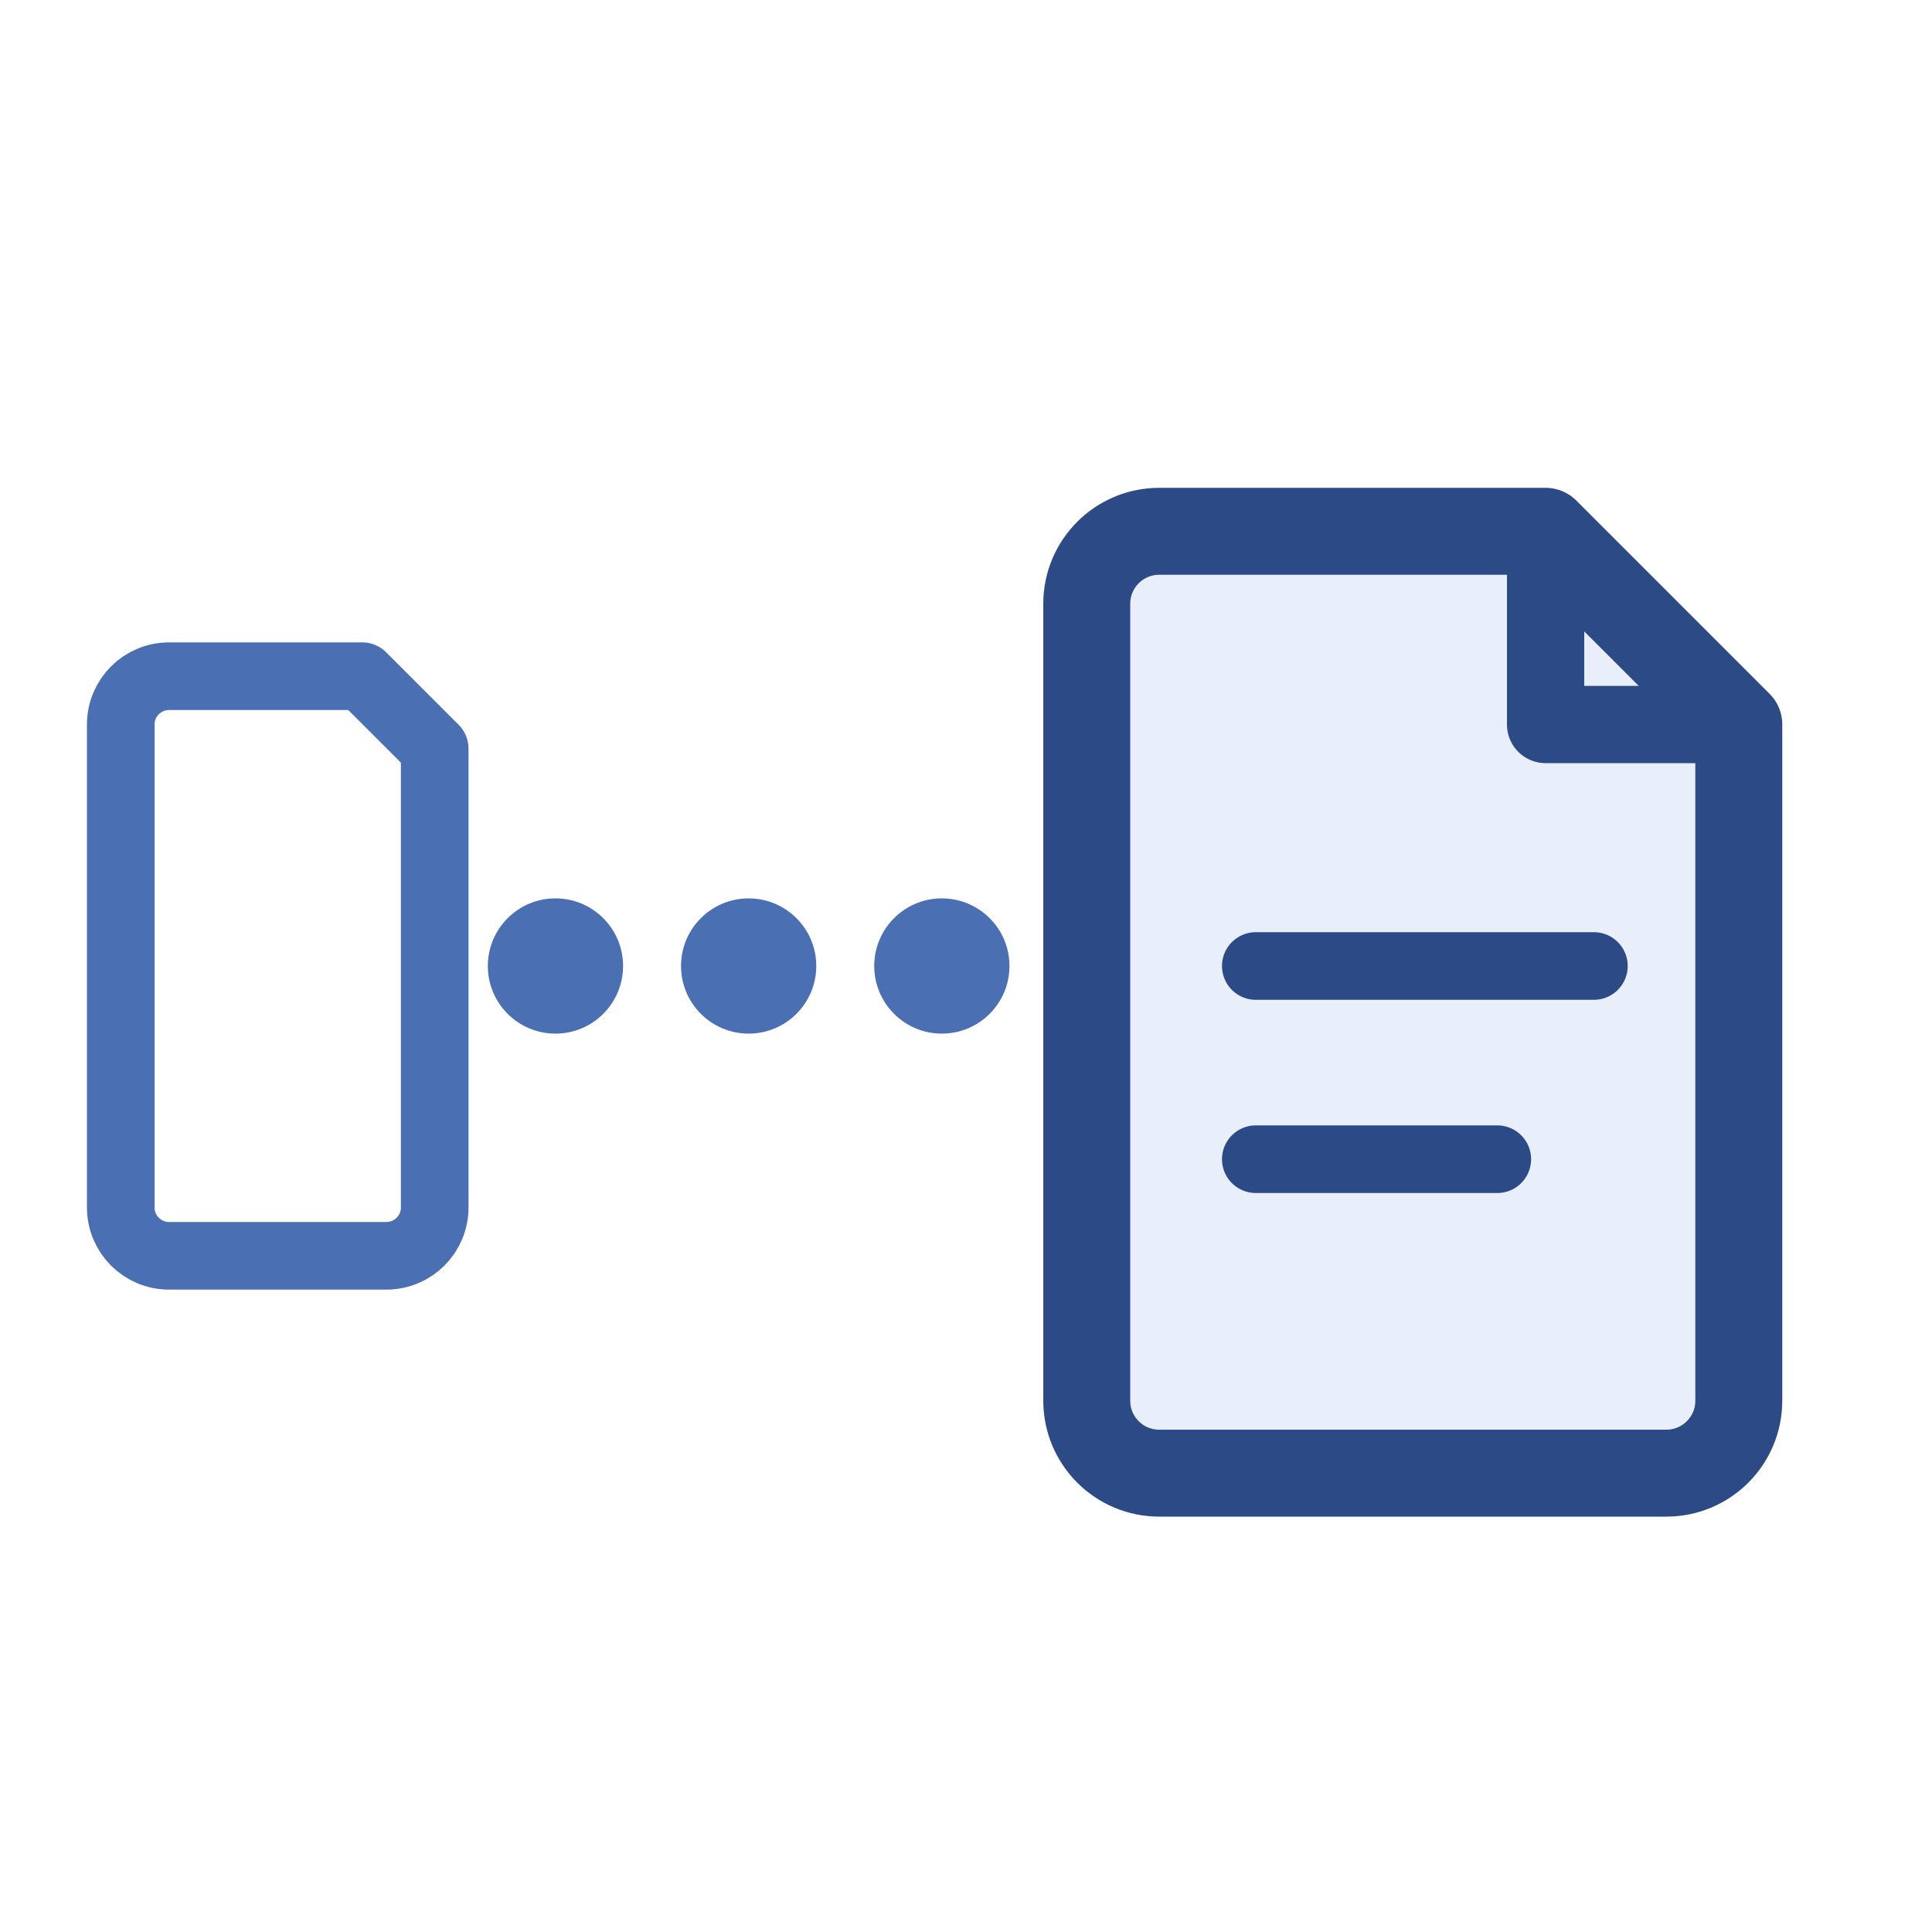
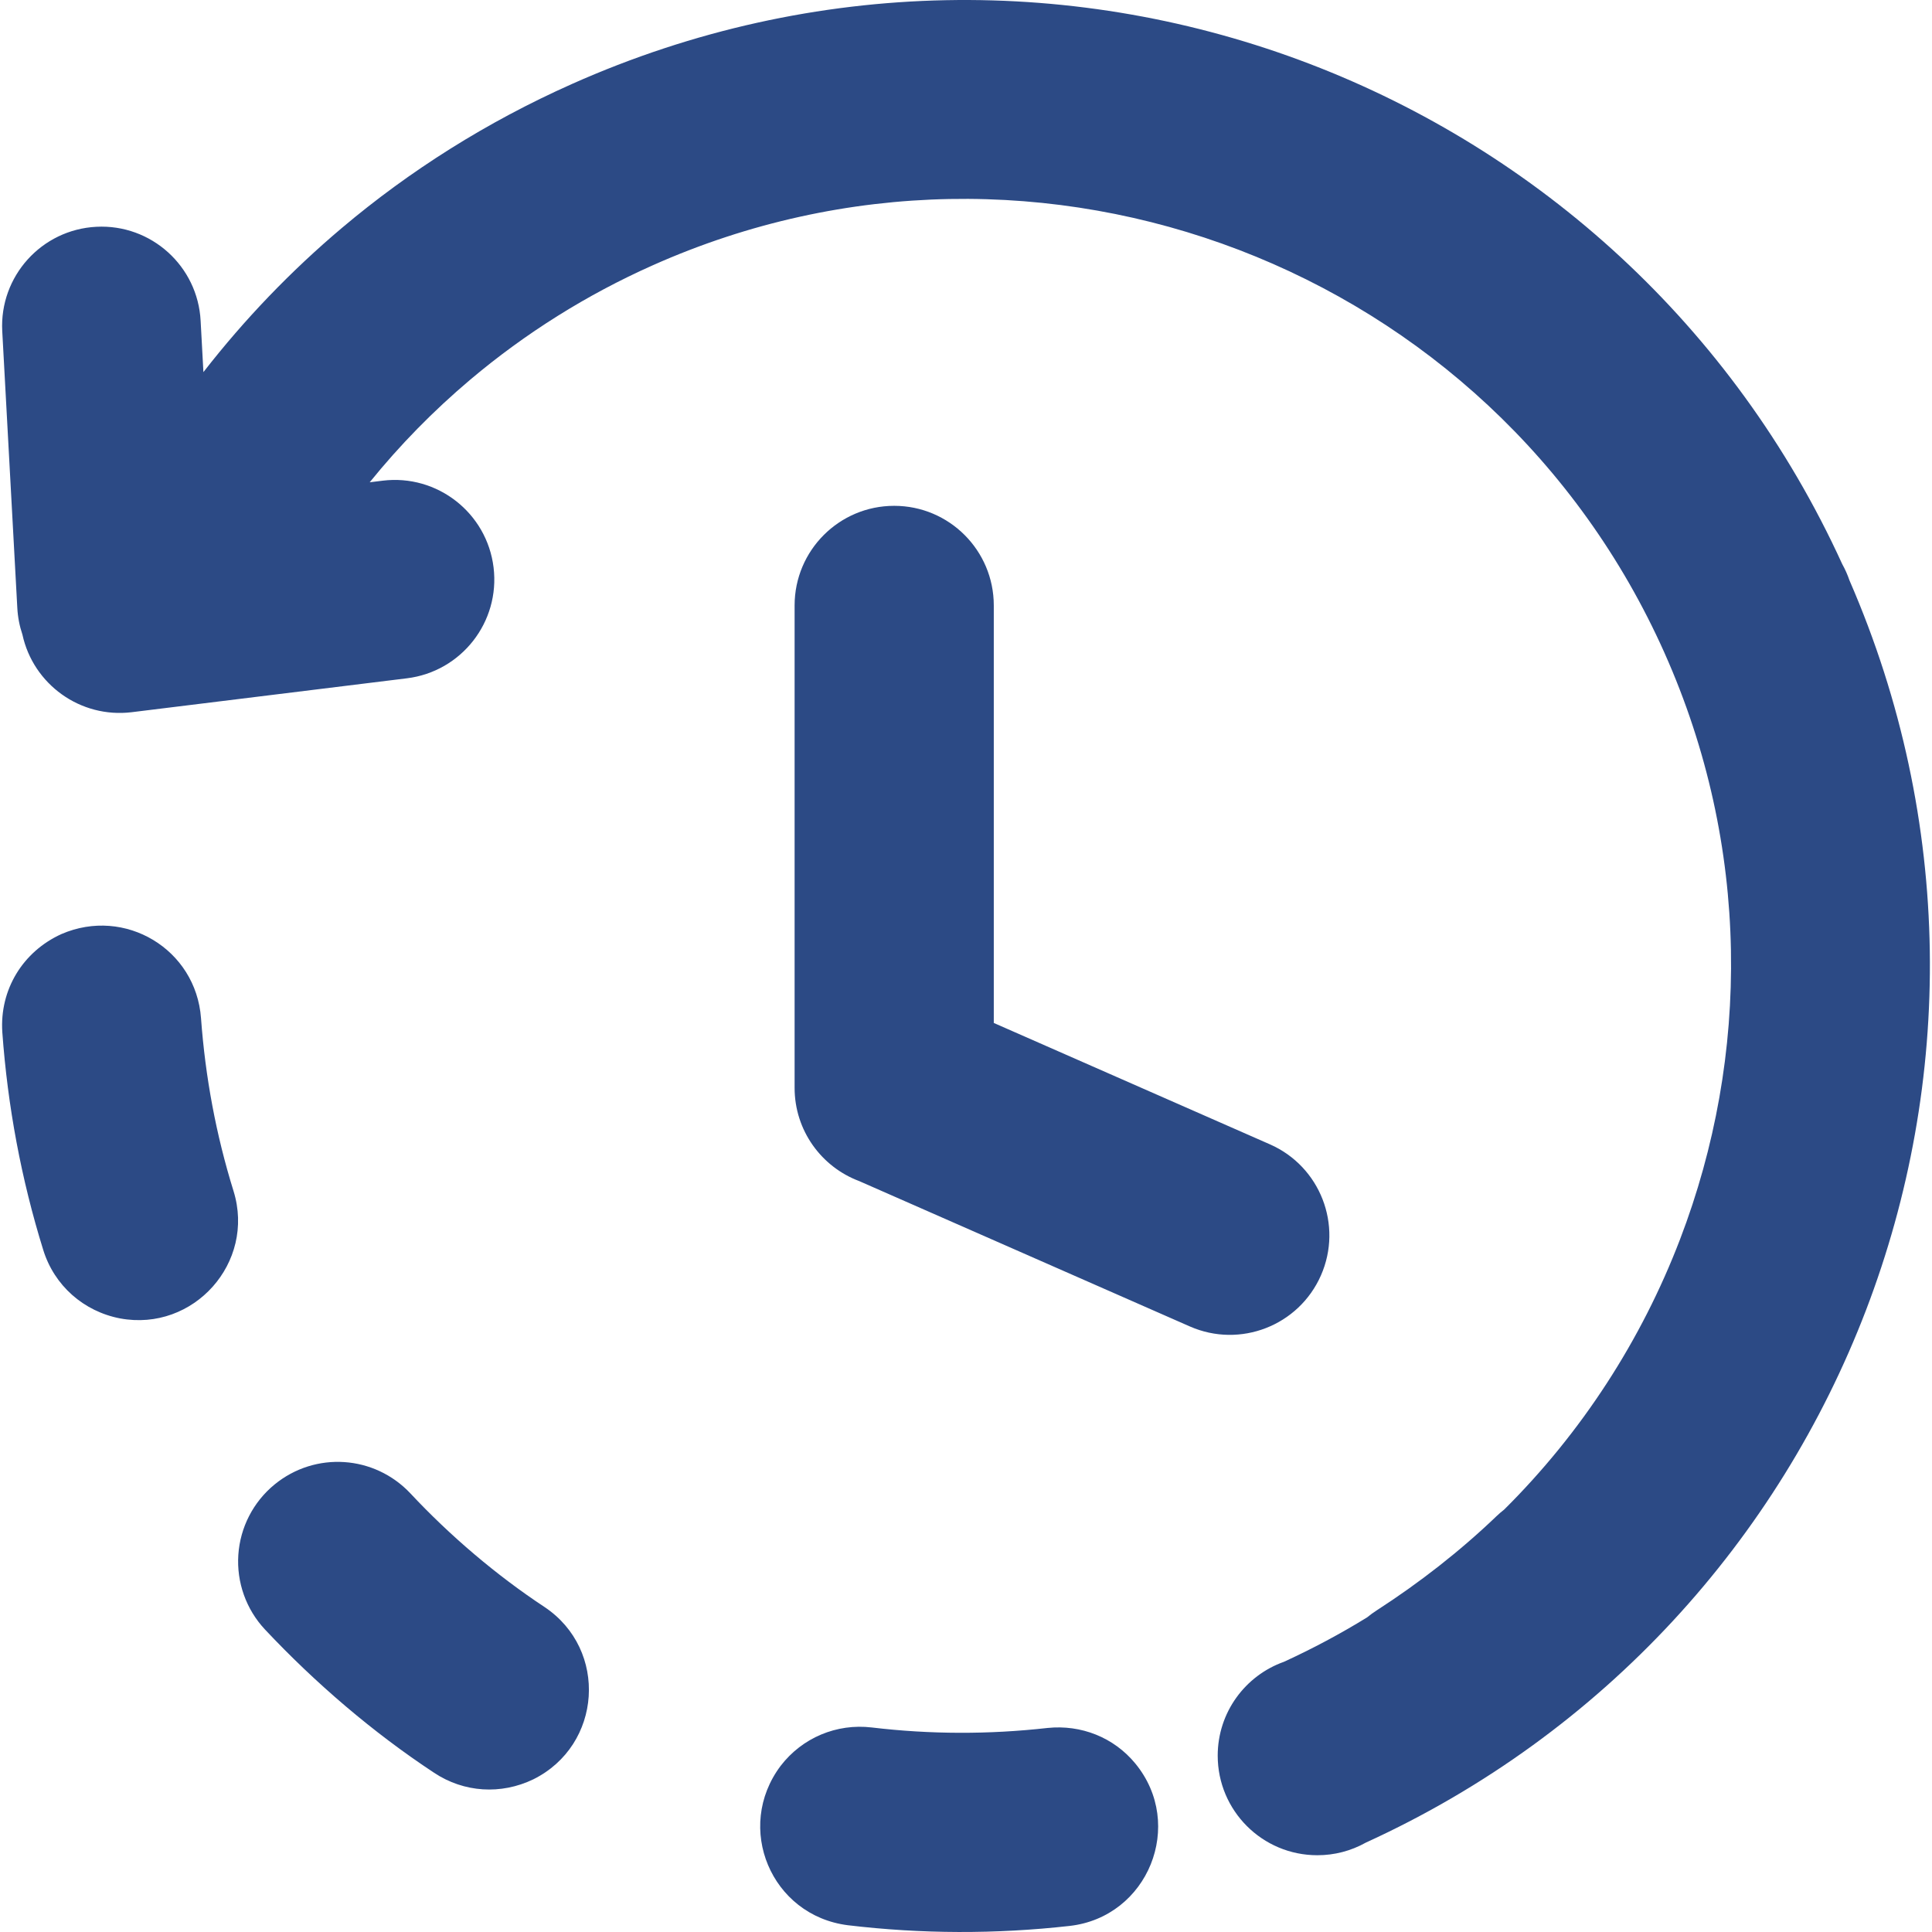
- <svg xmlns="http://www.w3.org/2000/svg" width="40" height="40" viewBox="0 0 40 40" fill="none">
-   <circle cx="11.5" cy="20" r="1.4" fill="#4A6FB3" />
-   <circle cx="15.5" cy="20" r="1.4" fill="#4A6FB3" />
-   <circle cx="19.5" cy="20" r="1.4" fill="#4A6FB3" />
-   <path d="M3.5 14 H7.5 L9 15.5 V25 A1 1 0 0 1 8 26 H3.5 A1 1 0 0 1 2.5 25 V15 A1 1 0 0 1 3.5 14 Z" stroke="#4A6FB3" stroke-width="1.4" stroke-linejoin="round" fill="none" />
-   <path d="M24 11 H32 L36 15 V29 A1.5 1.5 0 0 1 34.5 30.5 H24 A1.5 1.5 0 0 1 22.5 29 V12.5 A1.5 1.5 0 0 1 24 11 Z" stroke="#2C4A85" stroke-width="1.8" stroke-linejoin="round" fill="#E8EFFA" />
-   <path d="M32 11 V15 H36" stroke="#2C4A85" stroke-width="1.6" stroke-linejoin="round" fill="none" />
-   <line x1="26" y1="20" x2="33" y2="20" stroke="#2C4A85" stroke-width="1.4" stroke-linecap="round" />
-   <line x1="26" y1="24" x2="31" y2="24" stroke="#2C4A85" stroke-width="1.4" stroke-linecap="round" />
+ <svg xmlns="http://www.w3.org/2000/svg" width="40" height="40" viewBox="0 0 512 513.11">
+   <path fill="#2C4A85" fill-rule="nonzero" d="M210.48 160.8c0-14.61 11.84-26.46 26.45-26.46s26.45 11.85 26.45 26.46v110.88l73.34 32.24c13.36 5.88 19.42 21.47 13.54 34.82-5.88 13.35-21.47 19.41-34.82 13.54l-87.8-38.6c-10.03-3.76-17.16-13.43-17.16-24.77V160.8zM5.4 168.54c-.76-2.25-1.23-4.64-1.36-7.13l-4-73.49c-.75-14.55 10.45-26.95 25-27.69 14.55-.75 26.95 10.45 27.69 25l.74 13.6a254.258 254.258 0 0136.81-38.32c17.97-15.16 38.38-28.09 61.01-38.18 64.67-28.85 134.85-28.78 196.02-5.35 60.55 23.2 112.36 69.27 141.4 132.83.77 1.38 1.42 2.84 1.94 4.36 27.86 64.06 27.53 133.33 4.37 193.81-23.2 60.55-69.27 112.36-132.83 141.39a26.24 26.24 0 01-12.89 3.35c-14.61 0-26.45-11.84-26.45-26.45 0-11.5 7.34-21.28 17.59-24.92 7.69-3.53 15.06-7.47 22.09-11.8.8-.66 1.65-1.28 2.55-1.86 11.33-7.32 22.1-15.7 31.84-25.04.64-.61 1.31-1.19 2-1.72 20.66-20.5 36.48-45.06 46.71-71.76 18.66-48.7 18.77-104.46-4.1-155.72l-.01-.03C418.65 122.16 377.13 85 328.5 66.37c-48.7-18.65-104.46-18.76-155.72 4.1a203.616 203.616 0 00-48.4 30.33c-9.86 8.32-18.8 17.46-26.75 27.29l3.45-.43c14.49-1.77 27.68 8.55 29.45 23.04 1.77 14.49-8.55 27.68-23.04 29.45l-73.06 9c-13.66 1.66-26.16-7.41-29.03-20.61zM283.49 511.5c20.88-2.34 30.84-26.93 17.46-43.16-5.71-6.93-14.39-10.34-23.29-9.42-15.56 1.75-31.13 1.72-46.68-.13-9.34-1.11-18.45 2.72-24.19 10.17-12.36 16.43-2.55 39.77 17.82 42.35 19.58 2.34 39.28 2.39 58.88.19zm-168.74-40.67c7.92 5.26 17.77 5.86 26.32 1.74 18.29-9.06 19.97-34.41 3.01-45.76-12.81-8.45-25.14-18.96-35.61-30.16-9.58-10.2-25.28-11.25-36.11-2.39a26.436 26.436 0 00-2.55 38.5c13.34 14.2 28.66 27.34 44.94 38.07zM10.93 331.97c2.92 9.44 10.72 16.32 20.41 18.18 19.54 3.63 36.01-14.84 30.13-33.82-4.66-15-7.49-30.26-8.64-45.93-1.36-18.33-20.21-29.62-37.06-22.33C5.5 252.72-.69 262.86.06 274.14c1.42 19.66 5.02 39 10.87 57.83z" />
</svg>
